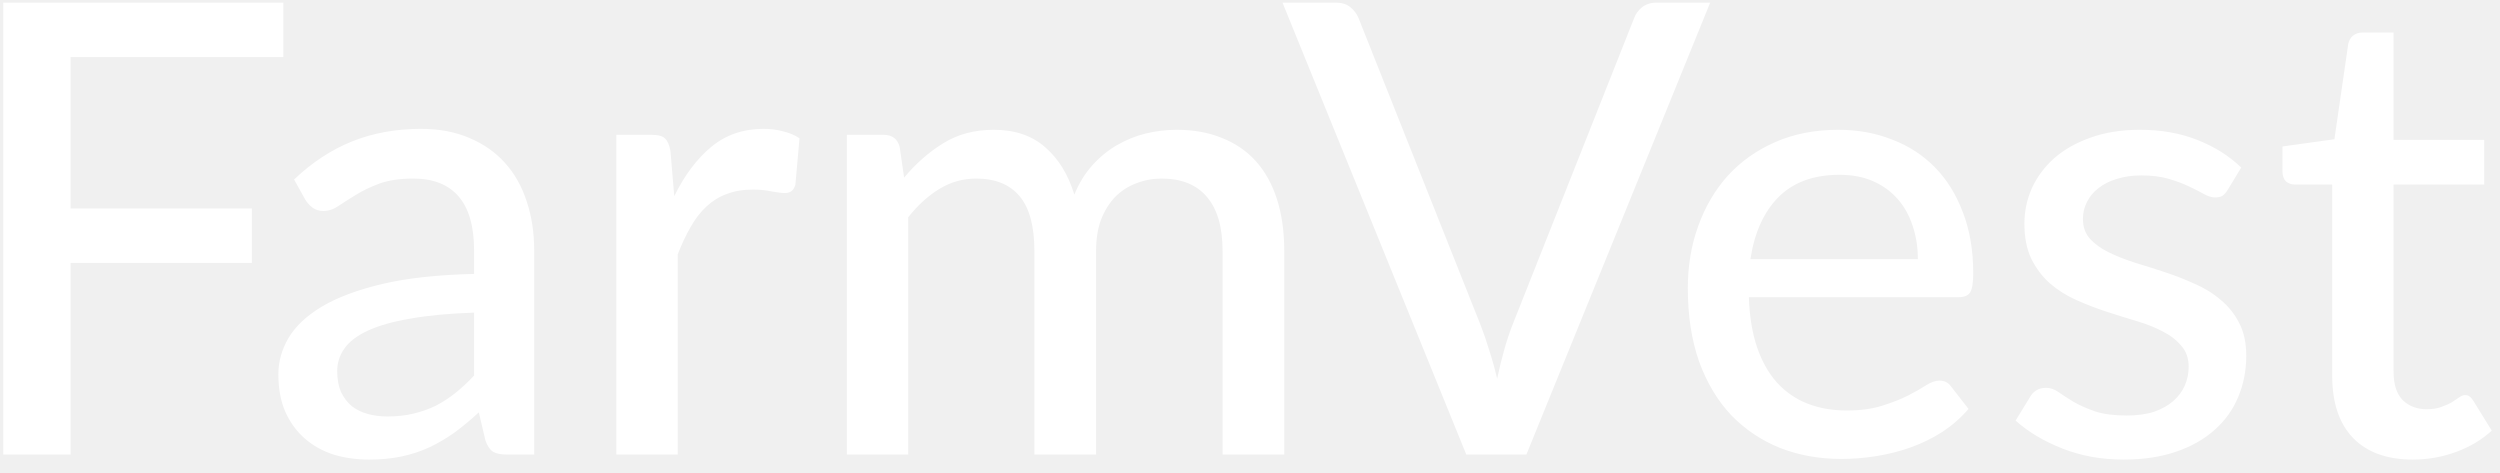
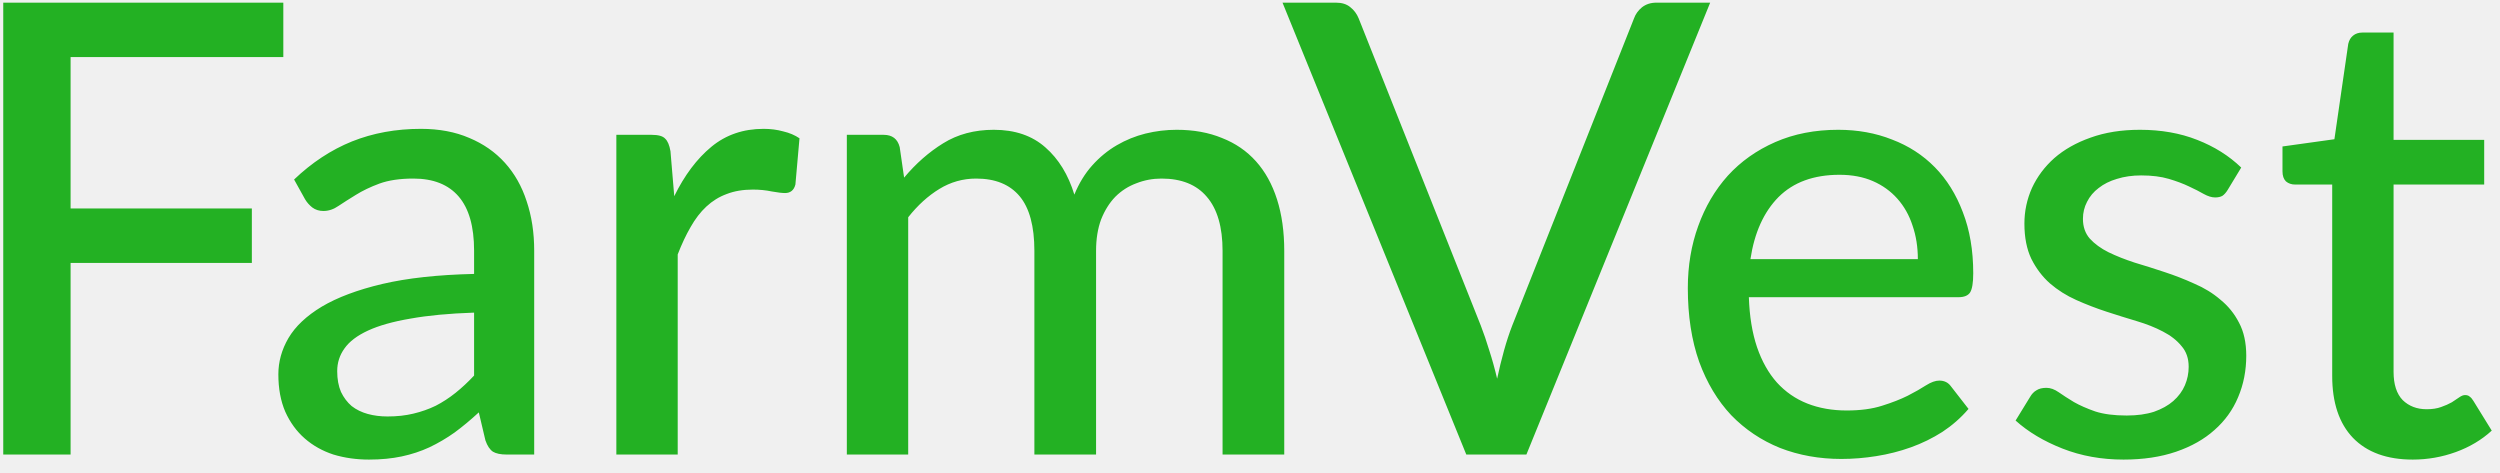
<svg xmlns="http://www.w3.org/2000/svg" width="143" height="27" viewBox="0 0 143 27">
-   <path d="M4.038 3.266V11.924H14.406V15.038H4.038V26H0.186V0.152H16.206V3.266H4.038ZM27.118 17.882C25.69 17.93 24.478 18.044 23.482 18.224C22.486 18.392 21.676 18.62 21.052 18.908C20.428 19.196 19.978 19.538 19.702 19.934C19.426 20.318 19.288 20.75 19.288 21.23C19.288 21.686 19.36 22.082 19.504 22.418C19.66 22.742 19.864 23.012 20.116 23.228C20.38 23.432 20.686 23.582 21.034 23.678C21.382 23.774 21.76 23.822 22.168 23.822C22.708 23.822 23.2 23.768 23.644 23.66C24.1 23.552 24.526 23.402 24.922 23.21C25.318 23.006 25.696 22.76 26.056 22.472C26.416 22.184 26.77 21.854 27.118 21.482V17.882ZM16.822 10.268C17.842 9.296 18.946 8.57 20.134 8.09C21.334 7.61 22.648 7.37 24.076 7.37C25.12 7.37 26.044 7.544 26.848 7.892C27.652 8.228 28.33 8.702 28.882 9.314C29.434 9.926 29.848 10.658 30.124 11.51C30.412 12.362 30.556 13.304 30.556 14.336V26H28.99C28.642 26 28.378 25.946 28.198 25.838C28.018 25.718 27.874 25.502 27.766 25.19L27.388 23.588C26.92 24.02 26.458 24.404 26.002 24.74C25.546 25.064 25.066 25.346 24.562 25.586C24.07 25.814 23.542 25.988 22.978 26.108C22.414 26.228 21.79 26.288 21.106 26.288C20.386 26.288 19.708 26.192 19.072 26C18.448 25.796 17.902 25.49 17.434 25.082C16.966 24.674 16.594 24.164 16.318 23.552C16.054 22.94 15.922 22.226 15.922 21.41C15.922 20.69 16.114 20 16.498 19.34C16.894 18.668 17.53 18.068 18.406 17.54C19.294 17.012 20.446 16.58 21.862 16.244C23.29 15.908 25.042 15.716 27.118 15.668V14.336C27.118 12.956 26.824 11.924 26.236 11.24C25.648 10.556 24.784 10.214 23.644 10.214C22.876 10.214 22.228 10.31 21.7 10.502C21.184 10.694 20.734 10.91 20.35 11.15C19.978 11.378 19.648 11.588 19.36 11.78C19.084 11.972 18.796 12.068 18.496 12.068C18.256 12.068 18.046 12.002 17.866 11.87C17.698 11.738 17.56 11.582 17.452 11.402L16.822 10.268ZM38.567 11.222C39.155 10.022 39.863 9.08 40.691 8.396C41.519 7.712 42.515 7.37 43.679 7.37C44.075 7.37 44.447 7.418 44.795 7.514C45.155 7.598 45.467 7.73 45.731 7.91L45.497 10.556C45.413 10.88 45.215 11.042 44.903 11.042C44.735 11.042 44.483 11.012 44.147 10.952C43.811 10.88 43.451 10.844 43.067 10.844C42.503 10.844 42.005 10.928 41.573 11.096C41.141 11.252 40.751 11.492 40.403 11.816C40.067 12.128 39.767 12.518 39.503 12.986C39.239 13.442 38.993 13.964 38.765 14.552V26H35.255V7.712H37.271C37.655 7.712 37.913 7.784 38.045 7.928C38.189 8.06 38.291 8.3 38.351 8.648L38.567 11.222ZM48.439 26V7.712H50.545C51.037 7.712 51.343 7.946 51.463 8.414L51.715 10.16C52.387 9.356 53.131 8.702 53.947 8.198C54.775 7.682 55.741 7.424 56.845 7.424C58.057 7.424 59.041 7.76 59.797 8.432C60.553 9.092 61.105 9.992 61.453 11.132C61.717 10.484 62.059 9.926 62.479 9.458C62.899 8.99 63.367 8.606 63.883 8.306C64.399 8.006 64.945 7.784 65.521 7.64C66.109 7.496 66.703 7.424 67.303 7.424C68.275 7.424 69.139 7.58 69.895 7.892C70.663 8.192 71.311 8.636 71.839 9.224C72.367 9.812 72.769 10.538 73.045 11.402C73.321 12.266 73.459 13.25 73.459 14.354V26H69.931V14.354C69.931 12.986 69.631 11.954 69.031 11.258C68.443 10.562 67.579 10.214 66.439 10.214C65.935 10.214 65.455 10.304 64.999 10.484C64.543 10.652 64.141 10.91 63.793 11.258C63.457 11.606 63.187 12.038 62.983 12.554C62.791 13.07 62.695 13.67 62.695 14.354V26H59.167V14.354C59.167 12.938 58.885 11.894 58.321 11.222C57.757 10.55 56.929 10.214 55.837 10.214C55.081 10.214 54.379 10.412 53.731 10.808C53.083 11.204 52.489 11.744 51.949 12.428V26H48.439ZM97.822 0.152L87.31 26H83.872L73.36 0.152H76.42C76.756 0.152 77.026 0.236 77.23 0.404C77.446 0.572 77.608 0.788 77.716 1.052L84.7 18.62C84.868 19.052 85.03 19.526 85.186 20.042C85.354 20.558 85.504 21.098 85.636 21.662C85.756 21.098 85.888 20.558 86.032 20.042C86.176 19.526 86.332 19.052 86.5 18.62L93.466 1.052C93.55 0.812 93.7 0.602 93.916 0.422C94.144 0.242 94.42 0.152 94.744 0.152H97.822ZM109.701 14.822C109.701 14.126 109.599 13.484 109.395 12.896C109.203 12.308 108.915 11.798 108.531 11.366C108.147 10.934 107.679 10.598 107.127 10.358C106.575 10.118 105.939 9.998 105.219 9.998C103.743 9.998 102.579 10.424 101.727 11.276C100.887 12.128 100.353 13.31 100.125 14.822H109.701ZM112.599 23.39C112.167 23.894 111.669 24.332 111.105 24.704C110.541 25.064 109.941 25.358 109.305 25.586C108.669 25.814 108.009 25.982 107.325 26.09C106.653 26.198 105.987 26.252 105.327 26.252C104.067 26.252 102.897 26.042 101.817 25.622C100.749 25.19 99.819 24.566 99.027 23.75C98.247 22.922 97.635 21.902 97.191 20.69C96.759 19.466 96.543 18.062 96.543 16.478C96.543 15.206 96.741 14.024 97.137 12.932C97.533 11.828 98.097 10.868 98.829 10.052C99.573 9.236 100.479 8.594 101.547 8.126C102.615 7.658 103.815 7.424 105.147 7.424C106.263 7.424 107.289 7.61 108.225 7.982C109.173 8.342 109.989 8.87 110.673 9.566C111.357 10.262 111.891 11.12 112.275 12.14C112.671 13.16 112.869 14.324 112.869 15.632C112.869 16.172 112.809 16.538 112.689 16.73C112.569 16.91 112.347 17 112.023 17H100.035C100.071 18.092 100.227 19.046 100.503 19.862C100.779 20.666 101.157 21.338 101.637 21.878C102.129 22.418 102.711 22.82 103.383 23.084C104.055 23.348 104.805 23.48 105.633 23.48C106.413 23.48 107.085 23.39 107.649 23.21C108.225 23.03 108.717 22.838 109.125 22.634C109.545 22.418 109.893 22.22 110.169 22.04C110.457 21.86 110.709 21.77 110.925 21.77C111.213 21.77 111.435 21.878 111.591 22.094L112.599 23.39ZM127.424 10.862C127.328 11.018 127.226 11.132 127.118 11.204C127.01 11.264 126.872 11.294 126.704 11.294C126.512 11.294 126.296 11.228 126.056 11.096C125.828 10.964 125.546 10.82 125.21 10.664C124.886 10.508 124.502 10.364 124.058 10.232C123.614 10.1 123.086 10.034 122.474 10.034C121.97 10.034 121.508 10.1 121.088 10.232C120.68 10.352 120.332 10.526 120.044 10.754C119.756 10.97 119.534 11.234 119.378 11.546C119.222 11.846 119.144 12.17 119.144 12.518C119.144 12.974 119.276 13.352 119.54 13.652C119.816 13.952 120.17 14.21 120.602 14.426C121.046 14.642 121.544 14.84 122.096 15.02C122.66 15.188 123.23 15.368 123.806 15.56C124.394 15.752 124.964 15.974 125.516 16.226C126.08 16.466 126.578 16.772 127.01 17.144C127.454 17.504 127.808 17.942 128.072 18.458C128.348 18.974 128.486 19.604 128.486 20.348C128.486 21.2 128.33 21.992 128.018 22.724C127.718 23.444 127.268 24.068 126.668 24.596C126.08 25.124 125.348 25.538 124.472 25.838C123.596 26.138 122.594 26.288 121.466 26.288C120.206 26.288 119.042 26.078 117.974 25.658C116.906 25.238 116.012 24.704 115.292 24.056L116.12 22.706C116.216 22.538 116.336 22.412 116.48 22.328C116.624 22.232 116.816 22.184 117.056 22.184C117.284 22.184 117.518 22.268 117.758 22.436C117.998 22.604 118.286 22.79 118.622 22.994C118.958 23.186 119.366 23.366 119.846 23.534C120.326 23.69 120.926 23.768 121.646 23.768C122.246 23.768 122.768 23.696 123.212 23.552C123.656 23.396 124.022 23.192 124.31 22.94C124.61 22.676 124.832 22.376 124.976 22.04C125.12 21.704 125.192 21.35 125.192 20.978C125.192 20.498 125.054 20.102 124.778 19.79C124.514 19.466 124.16 19.19 123.716 18.962C123.284 18.734 122.786 18.536 122.222 18.368C121.658 18.2 121.082 18.02 120.494 17.828C119.906 17.636 119.33 17.414 118.766 17.162C118.202 16.91 117.698 16.592 117.254 16.208C116.822 15.824 116.468 15.356 116.192 14.804C115.928 14.252 115.796 13.58 115.796 12.788C115.796 12.08 115.94 11.402 116.228 10.754C116.528 10.106 116.954 9.536 117.506 9.044C118.07 8.552 118.76 8.162 119.576 7.874C120.404 7.574 121.346 7.424 122.402 7.424C123.614 7.424 124.706 7.616 125.678 8C126.662 8.384 127.502 8.912 128.198 9.584L127.424 10.862ZM138.01 26.288C136.534 26.288 135.394 25.874 134.59 25.046C133.798 24.218 133.402 23.036 133.402 21.5V10.556H131.278C131.074 10.556 130.9 10.496 130.756 10.376C130.624 10.244 130.558 10.052 130.558 9.8V8.378L133.528 7.964L134.32 2.51C134.368 2.306 134.458 2.15 134.59 2.042C134.734 1.922 134.914 1.862 135.13 1.862H136.912V8H142.096V10.556H136.912V21.266C136.912 21.986 137.086 22.526 137.434 22.886C137.794 23.234 138.25 23.408 138.802 23.408C139.126 23.408 139.402 23.366 139.63 23.282C139.87 23.198 140.074 23.108 140.242 23.012C140.41 22.904 140.554 22.808 140.674 22.724C140.794 22.64 140.902 22.598 140.998 22.598C141.118 22.598 141.208 22.628 141.268 22.688C141.34 22.736 141.412 22.82 141.484 22.94L142.528 24.632C141.952 25.16 141.268 25.568 140.476 25.856C139.684 26.144 138.862 26.288 138.01 26.288Z" fill="white" />
+   <path d="M4.038 3.266V11.924H14.406V15.038H4.038V26H0.186V0.152H16.206V3.266H4.038ZM27.118 17.882C25.69 17.93 24.478 18.044 23.482 18.224C22.486 18.392 21.676 18.62 21.052 18.908C20.428 19.196 19.978 19.538 19.702 19.934C19.426 20.318 19.288 20.75 19.288 21.23C19.288 21.686 19.36 22.082 19.504 22.418C19.66 22.742 19.864 23.012 20.116 23.228C20.38 23.432 20.686 23.582 21.034 23.678C21.382 23.774 21.76 23.822 22.168 23.822C22.708 23.822 23.2 23.768 23.644 23.66C24.1 23.552 24.526 23.402 24.922 23.21C25.318 23.006 25.696 22.76 26.056 22.472C26.416 22.184 26.77 21.854 27.118 21.482V17.882ZM16.822 10.268C17.842 9.296 18.946 8.57 20.134 8.09C21.334 7.61 22.648 7.37 24.076 7.37C25.12 7.37 26.044 7.544 26.848 7.892C27.652 8.228 28.33 8.702 28.882 9.314C29.434 9.926 29.848 10.658 30.124 11.51C30.412 12.362 30.556 13.304 30.556 14.336V26H28.99C28.642 26 28.378 25.946 28.198 25.838C28.018 25.718 27.874 25.502 27.766 25.19L27.388 23.588C26.92 24.02 26.458 24.404 26.002 24.74C25.546 25.064 25.066 25.346 24.562 25.586C24.07 25.814 23.542 25.988 22.978 26.108C22.414 26.228 21.79 26.288 21.106 26.288C20.386 26.288 19.708 26.192 19.072 26C18.448 25.796 17.902 25.49 17.434 25.082C16.966 24.674 16.594 24.164 16.318 23.552C16.054 22.94 15.922 22.226 15.922 21.41C15.922 20.69 16.114 20 16.498 19.34C16.894 18.668 17.53 18.068 18.406 17.54C19.294 17.012 20.446 16.58 21.862 16.244C23.29 15.908 25.042 15.716 27.118 15.668V14.336C27.118 12.956 26.824 11.924 26.236 11.24C25.648 10.556 24.784 10.214 23.644 10.214C22.876 10.214 22.228 10.31 21.7 10.502C21.184 10.694 20.734 10.91 20.35 11.15C19.978 11.378 19.648 11.588 19.36 11.78C19.084 11.972 18.796 12.068 18.496 12.068C18.256 12.068 18.046 12.002 17.866 11.87C17.698 11.738 17.56 11.582 17.452 11.402L16.822 10.268ZM38.567 11.222C39.155 10.022 39.863 9.08 40.691 8.396C41.519 7.712 42.515 7.37 43.679 7.37C44.075 7.37 44.447 7.418 44.795 7.514C45.155 7.598 45.467 7.73 45.731 7.91L45.497 10.556C45.413 10.88 45.215 11.042 44.903 11.042C44.735 11.042 44.483 11.012 44.147 10.952C43.811 10.88 43.451 10.844 43.067 10.844C42.503 10.844 42.005 10.928 41.573 11.096C41.141 11.252 40.751 11.492 40.403 11.816C40.067 12.128 39.767 12.518 39.503 12.986C39.239 13.442 38.993 13.964 38.765 14.552V26H35.255V7.712H37.271C37.655 7.712 37.913 7.784 38.045 7.928C38.189 8.06 38.291 8.3 38.351 8.648L38.567 11.222ZM48.439 26V7.712H50.545C51.037 7.712 51.343 7.946 51.463 8.414L51.715 10.16C52.387 9.356 53.131 8.702 53.947 8.198C54.775 7.682 55.741 7.424 56.845 7.424C58.057 7.424 59.041 7.76 59.797 8.432C60.553 9.092 61.105 9.992 61.453 11.132C61.717 10.484 62.059 9.926 62.479 9.458C62.899 8.99 63.367 8.606 63.883 8.306C64.399 8.006 64.945 7.784 65.521 7.64C66.109 7.496 66.703 7.424 67.303 7.424C68.275 7.424 69.139 7.58 69.895 7.892C70.663 8.192 71.311 8.636 71.839 9.224C72.367 9.812 72.769 10.538 73.045 11.402C73.321 12.266 73.459 13.25 73.459 14.354V26H69.931V14.354C69.931 12.986 69.631 11.954 69.031 11.258C68.443 10.562 67.579 10.214 66.439 10.214C65.935 10.214 65.455 10.304 64.999 10.484C64.543 10.652 64.141 10.91 63.793 11.258C63.457 11.606 63.187 12.038 62.983 12.554C62.791 13.07 62.695 13.67 62.695 14.354V26H59.167V14.354C59.167 12.938 58.885 11.894 58.321 11.222C57.757 10.55 56.929 10.214 55.837 10.214C55.081 10.214 54.379 10.412 53.731 10.808C53.083 11.204 52.489 11.744 51.949 12.428V26H48.439ZM97.822 0.152L87.31 26H83.872L73.36 0.152H76.42C76.756 0.152 77.026 0.236 77.23 0.404C77.446 0.572 77.608 0.788 77.716 1.052L84.7 18.62C84.868 19.052 85.03 19.526 85.186 20.042C85.354 20.558 85.504 21.098 85.636 21.662C85.756 21.098 85.888 20.558 86.032 20.042C86.176 19.526 86.332 19.052 86.5 18.62L93.466 1.052C93.55 0.812 93.7 0.602 93.916 0.422C94.144 0.242 94.42 0.152 94.744 0.152H97.822ZM109.701 14.822C109.701 14.126 109.599 13.484 109.395 12.896C109.203 12.308 108.915 11.798 108.531 11.366C108.147 10.934 107.679 10.598 107.127 10.358C106.575 10.118 105.939 9.998 105.219 9.998C103.743 9.998 102.579 10.424 101.727 11.276C100.887 12.128 100.353 13.31 100.125 14.822H109.701ZM112.599 23.39C112.167 23.894 111.669 24.332 111.105 24.704C110.541 25.064 109.941 25.358 109.305 25.586C108.669 25.814 108.009 25.982 107.325 26.09C106.653 26.198 105.987 26.252 105.327 26.252C104.067 26.252 102.897 26.042 101.817 25.622C100.749 25.19 99.819 24.566 99.027 23.75C98.247 22.922 97.635 21.902 97.191 20.69C96.759 19.466 96.543 18.062 96.543 16.478C96.543 15.206 96.741 14.024 97.137 12.932C97.533 11.828 98.097 10.868 98.829 10.052C99.573 9.236 100.479 8.594 101.547 8.126C102.615 7.658 103.815 7.424 105.147 7.424C106.263 7.424 107.289 7.61 108.225 7.982C109.173 8.342 109.989 8.87 110.673 9.566C111.357 10.262 111.891 11.12 112.275 12.14C112.671 13.16 112.869 14.324 112.869 15.632C112.869 16.172 112.809 16.538 112.689 16.73C112.569 16.91 112.347 17 112.023 17H100.035C100.071 18.092 100.227 19.046 100.503 19.862C100.779 20.666 101.157 21.338 101.637 21.878C102.129 22.418 102.711 22.82 103.383 23.084C104.055 23.348 104.805 23.48 105.633 23.48C106.413 23.48 107.085 23.39 107.649 23.21C108.225 23.03 108.717 22.838 109.125 22.634C109.545 22.418 109.893 22.22 110.169 22.04C110.457 21.86 110.709 21.77 110.925 21.77C111.213 21.77 111.435 21.878 111.591 22.094L112.599 23.39ZM127.424 10.862C127.328 11.018 127.226 11.132 127.118 11.204C127.01 11.264 126.872 11.294 126.704 11.294C126.512 11.294 126.296 11.228 126.056 11.096C125.828 10.964 125.546 10.82 125.21 10.664C124.886 10.508 124.502 10.364 124.058 10.232C123.614 10.1 123.086 10.034 122.474 10.034C121.97 10.034 121.508 10.1 121.088 10.232C120.68 10.352 120.332 10.526 120.044 10.754C119.756 10.97 119.534 11.234 119.378 11.546C119.222 11.846 119.144 12.17 119.144 12.518C119.144 12.974 119.276 13.352 119.54 13.652C119.816 13.952 120.17 14.21 120.602 14.426C121.046 14.642 121.544 14.84 122.096 15.02C122.66 15.188 123.23 15.368 123.806 15.56C124.394 15.752 124.964 15.974 125.516 16.226C126.08 16.466 126.578 16.772 127.01 17.144C127.454 17.504 127.808 17.942 128.072 18.458C128.348 18.974 128.486 19.604 128.486 20.348C128.486 21.2 128.33 21.992 128.018 22.724C127.718 23.444 127.268 24.068 126.668 24.596C126.08 25.124 125.348 25.538 124.472 25.838C123.596 26.138 122.594 26.288 121.466 26.288C120.206 26.288 119.042 26.078 117.974 25.658C116.906 25.238 116.012 24.704 115.292 24.056L116.12 22.706C116.216 22.538 116.336 22.412 116.48 22.328C116.624 22.232 116.816 22.184 117.056 22.184C117.284 22.184 117.518 22.268 117.758 22.436C117.998 22.604 118.286 22.79 118.622 22.994C118.958 23.186 119.366 23.366 119.846 23.534C120.326 23.69 120.926 23.768 121.646 23.768C122.246 23.768 122.768 23.696 123.212 23.552C123.656 23.396 124.022 23.192 124.31 22.94C124.61 22.676 124.832 22.376 124.976 22.04C125.12 21.704 125.192 21.35 125.192 20.978C125.192 20.498 125.054 20.102 124.778 19.79C124.514 19.466 124.16 19.19 123.716 18.962C123.284 18.734 122.786 18.536 122.222 18.368C121.658 18.2 121.082 18.02 120.494 17.828C119.906 17.636 119.33 17.414 118.766 17.162C118.202 16.91 117.698 16.592 117.254 16.208C116.822 15.824 116.468 15.356 116.192 14.804C115.928 14.252 115.796 13.58 115.796 12.788C115.796 12.08 115.94 11.402 116.228 10.754C116.528 10.106 116.954 9.536 117.506 9.044C118.07 8.552 118.76 8.162 119.576 7.874C120.404 7.574 121.346 7.424 122.402 7.424C123.614 7.424 124.706 7.616 125.678 8C126.662 8.384 127.502 8.912 128.198 9.584L127.424 10.862ZM138.01 26.288C136.534 26.288 135.394 25.874 134.59 25.046C133.798 24.218 133.402 23.036 133.402 21.5V10.556H131.278C131.074 10.556 130.9 10.496 130.756 10.376C130.624 10.244 130.558 10.052 130.558 9.8V8.378L133.528 7.964L134.32 2.51C134.368 2.306 134.458 2.15 134.59 2.042C134.734 1.922 134.914 1.862 135.13 1.862H136.912V8H142.096V10.556H136.912V21.266C136.912 21.986 137.086 22.526 137.434 22.886C137.794 23.234 138.25 23.408 138.802 23.408C139.126 23.408 139.402 23.366 139.63 23.282C139.87 23.198 140.074 23.108 140.242 23.012C140.41 22.904 140.554 22.808 140.674 22.724C140.794 22.64 140.902 22.598 140.998 22.598C141.118 22.598 141.208 22.628 141.268 22.688C141.34 22.736 141.412 22.82 141.484 22.94L142.528 24.632C141.952 25.16 141.268 25.568 140.476 25.856C139.684 26.144 138.862 26.288 138.01 26.288Z" fill="#23B123" />
</svg>
